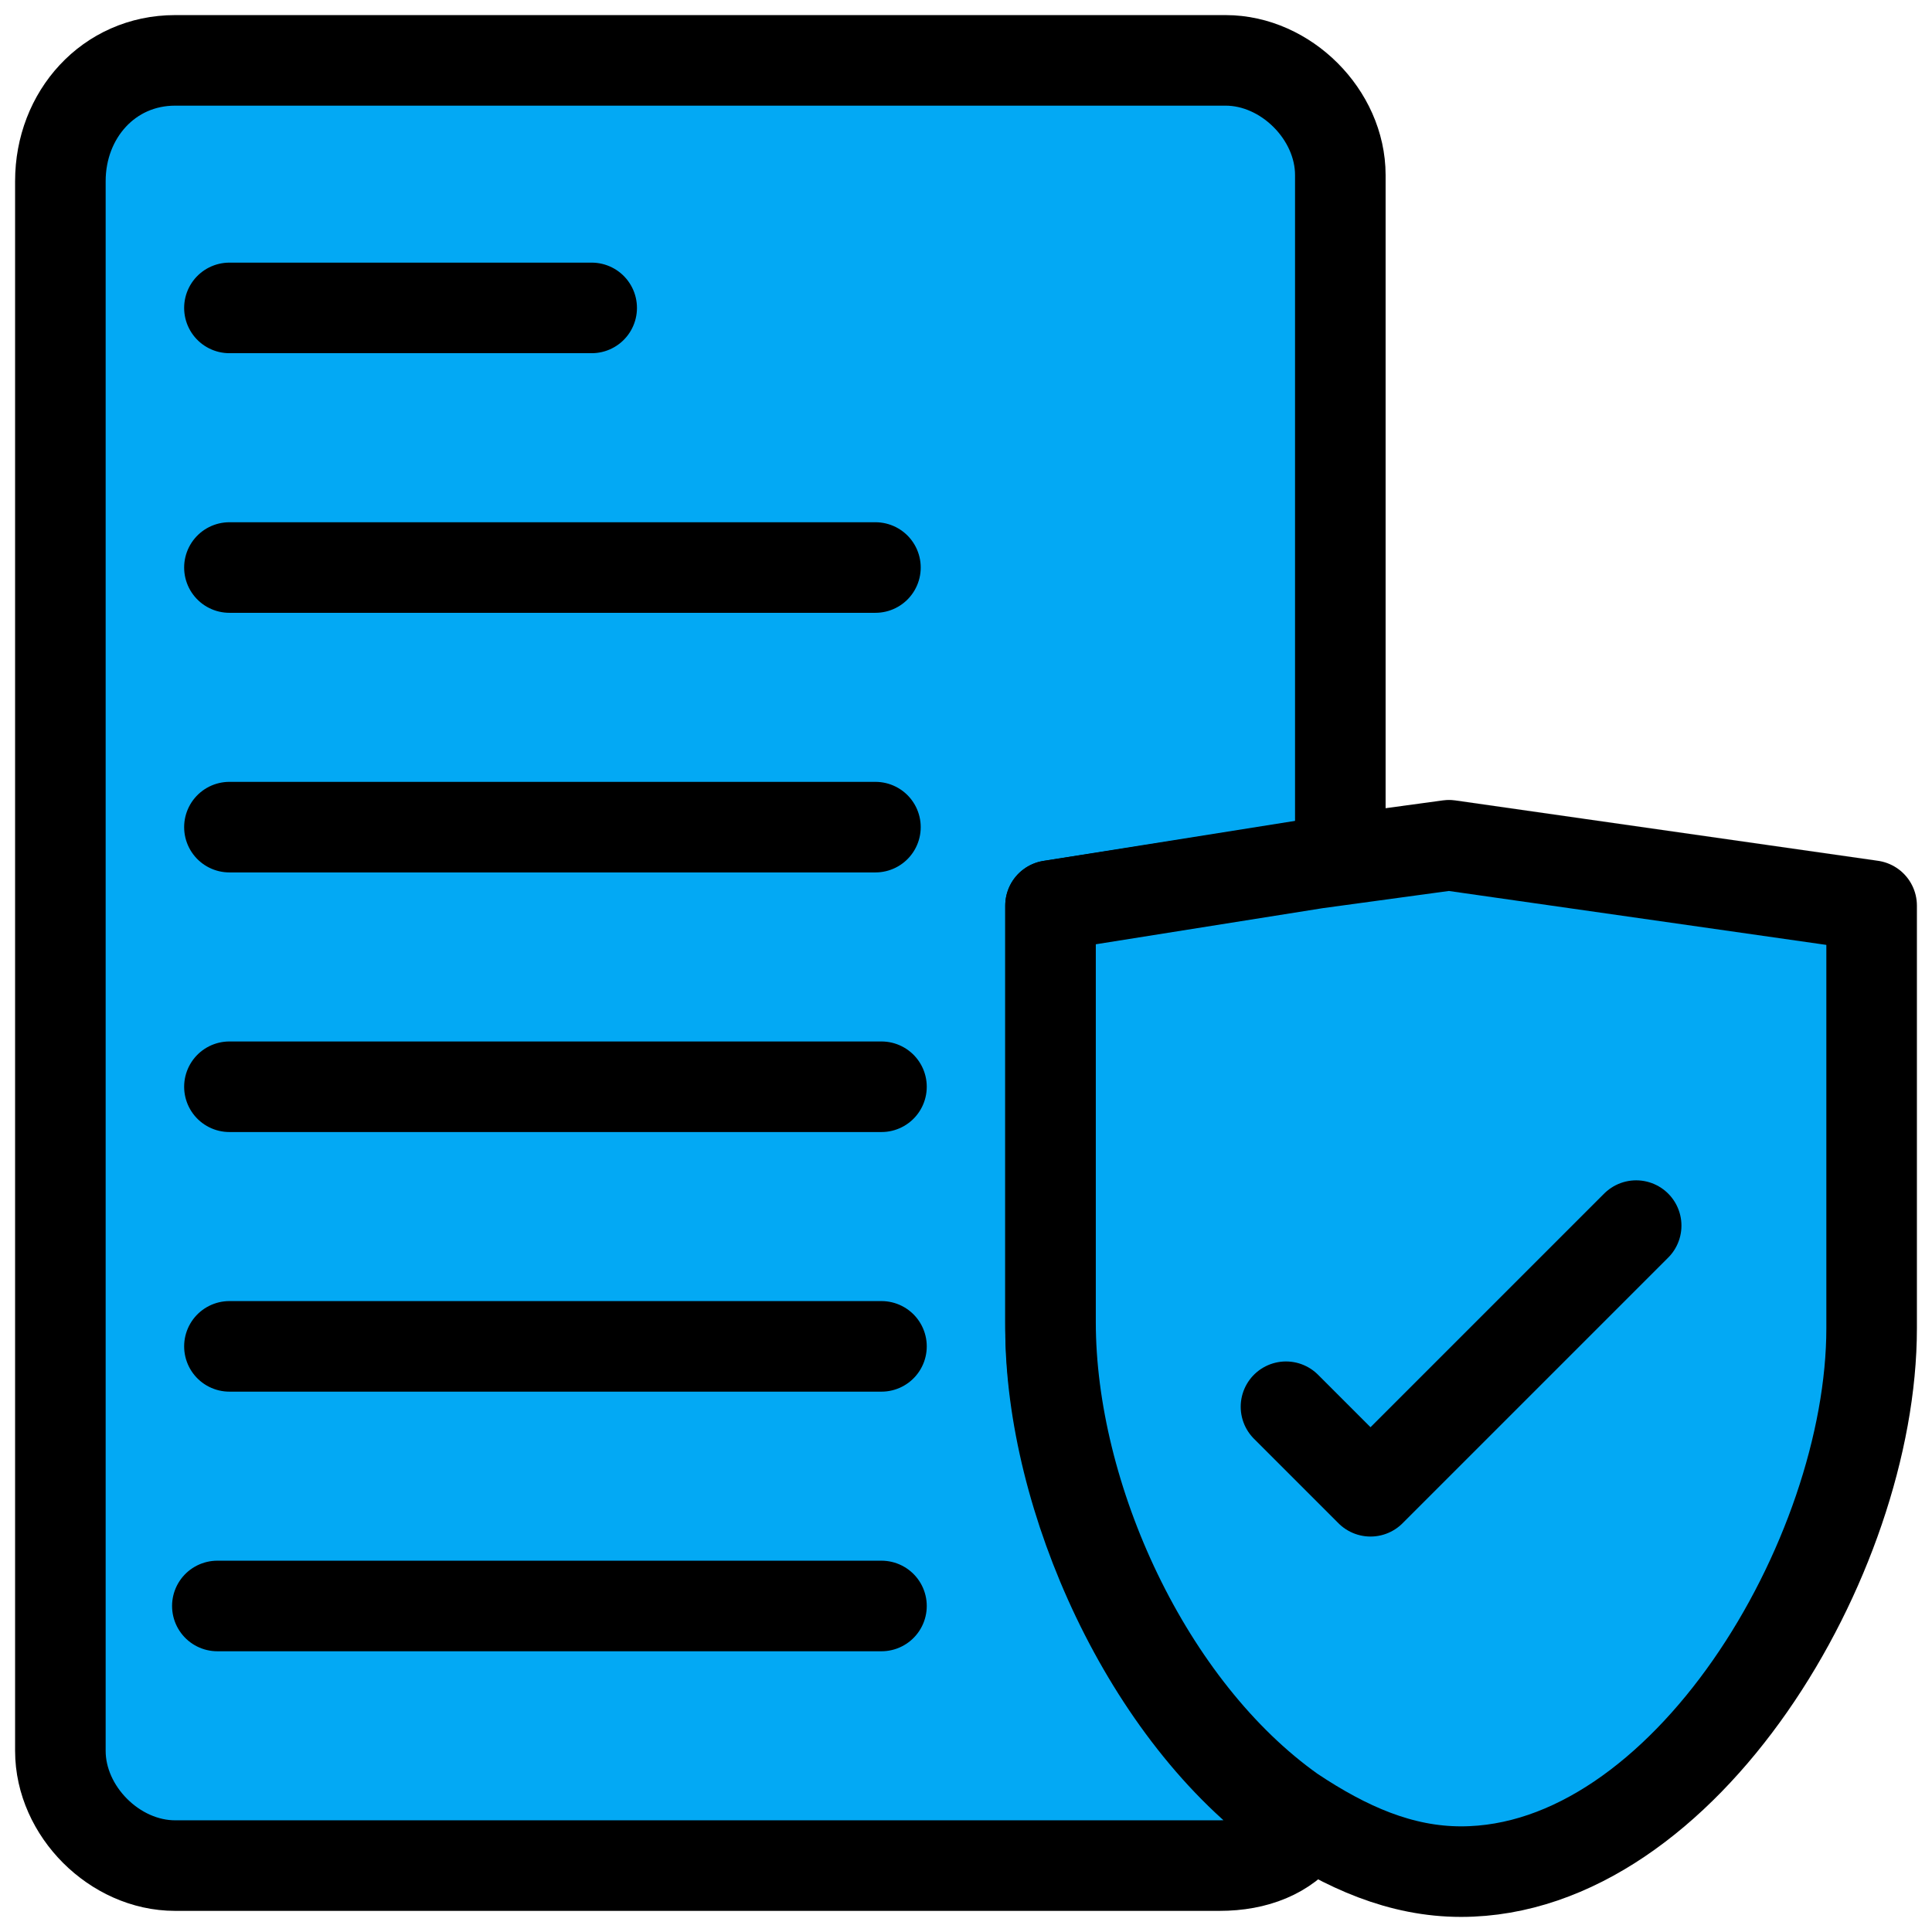
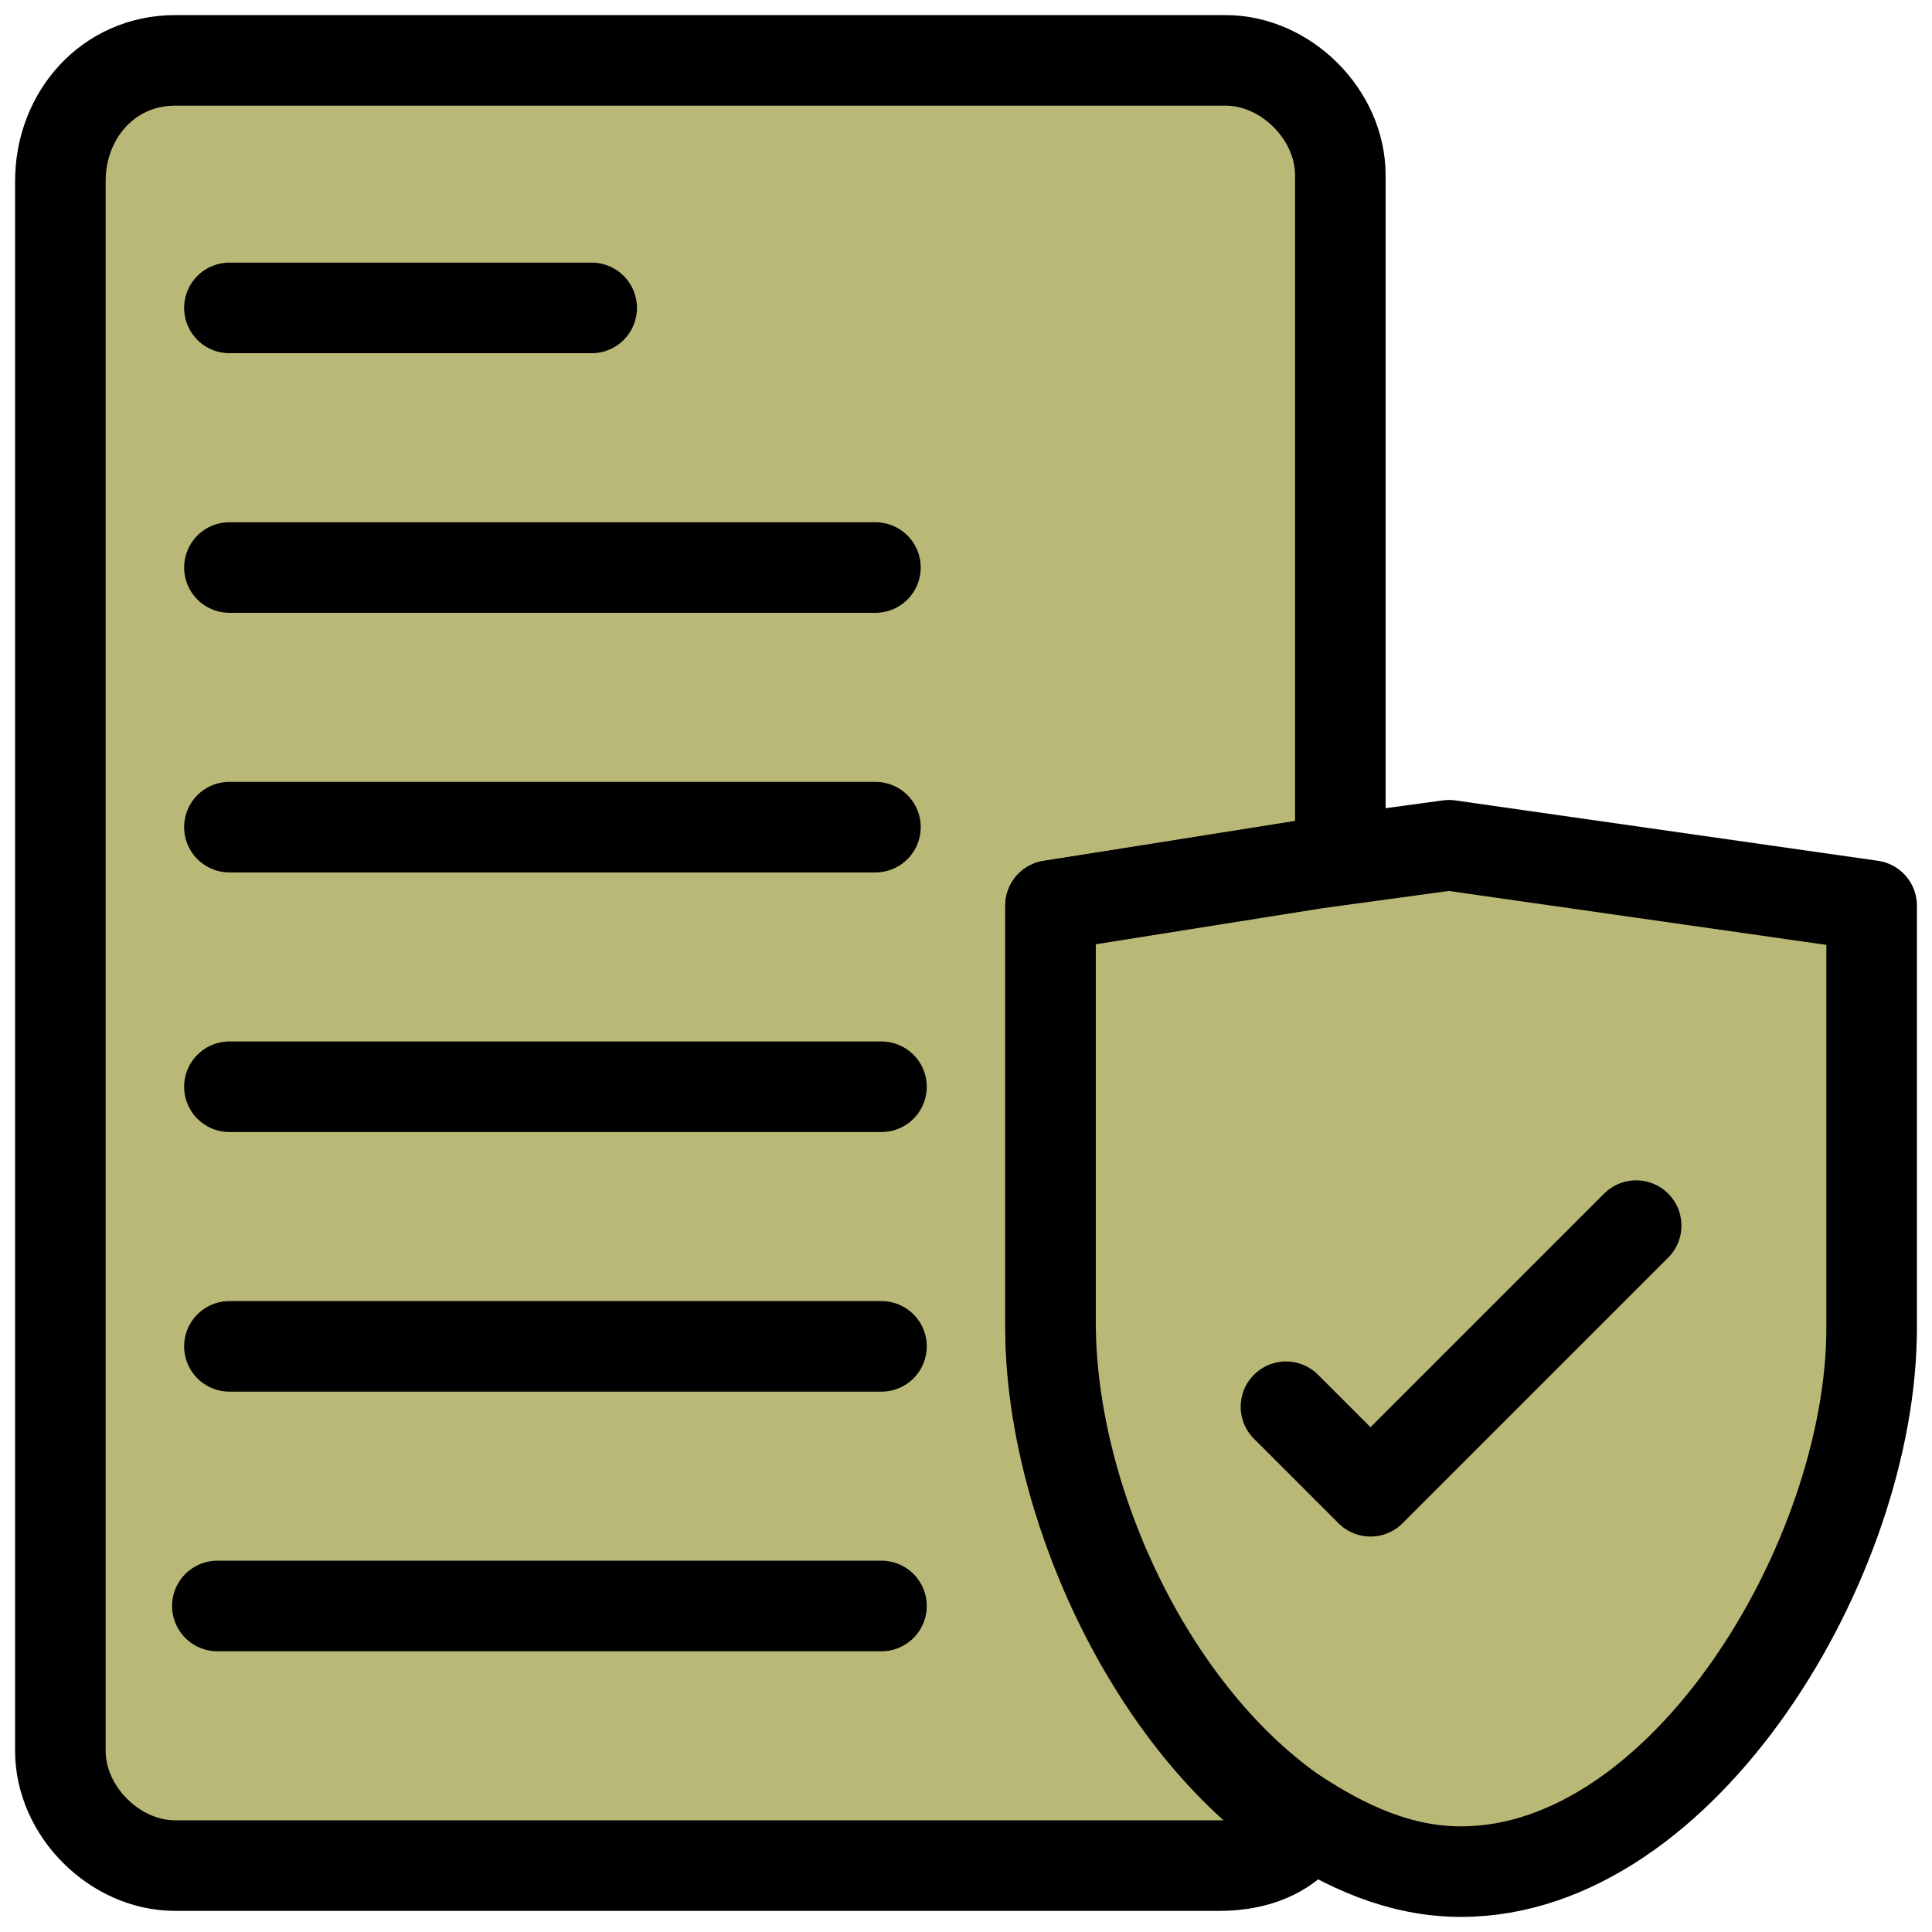
- <svg xmlns="http://www.w3.org/2000/svg" id="Layer_1" fill="rgb(3,169,244)" style="enable-background:new 0 0 32 32;" version="1.1" viewBox="0 0 32 32" xml:space="preserve">
+ <svg xmlns="http://www.w3.org/2000/svg" id="Layer_1" fill="#BAB877" style="enable-background:new 0 0 32 32;" version="1.1" viewBox="0 0 32 32" xml:space="preserve">
  <style type="text/css">
- 	.st0{fill:rgb(3,169,244);stroke:#000000;stroke-width:1.5;stroke-linecap:round;stroke-linejoin:round;stroke-miterlimit:10;}
+ 	.st0{fill:#BAB877;stroke:#000000;stroke-width:1.5;stroke-linecap:round;stroke-linejoin:round;stroke-miterlimit:10;}
</style>
  <g>
    <path class="st0" d="M22.2,2.9v11.4h-0.3L17.4,15v7c0,2.8,1.6,6.4,4,8.1c0.1,0.1,0.2,0.1,0.2,0.2c-0.3,0.4-0.8,0.6-1.4,0.6H2.9   C1.9,30.9,1,30,1,29V3c0-1.1,0.8-2,1.9-2h17.4C21.3,1,22.2,1.9,22.2,2.9z" />
    <line class="st0" x1="3.8" x2="9.8" y1="5.1" y2="5.1" />
    <line class="st0" x1="3.8" x2="14.5" y1="9.4" y2="9.4" />
    <line class="st0" x1="3.8" x2="14.5" y1="13.7" y2="13.7" />
    <line class="st0" x1="14.6" x2="3.8" y1="18" y2="18" />
    <line class="st0" x1="14.6" x2="3.8" y1="22.3" y2="22.3" />
    <line class="st0" x1="3.6" x2="14.6" y1="26.6" y2="26.6" />
    <path class="st0" d="M31,15v7c0,3.8-3.1,9-6.8,9c-1,0-1.9-0.4-2.8-1c-2.4-1.7-4-5.2-4-8.1V15l4.4-0.7L24,14L31,15z" />
    <polyline class="st0" points="21.3,23.3 22.7,24.7 27.1,20.3  " />
  </g>
</svg>
